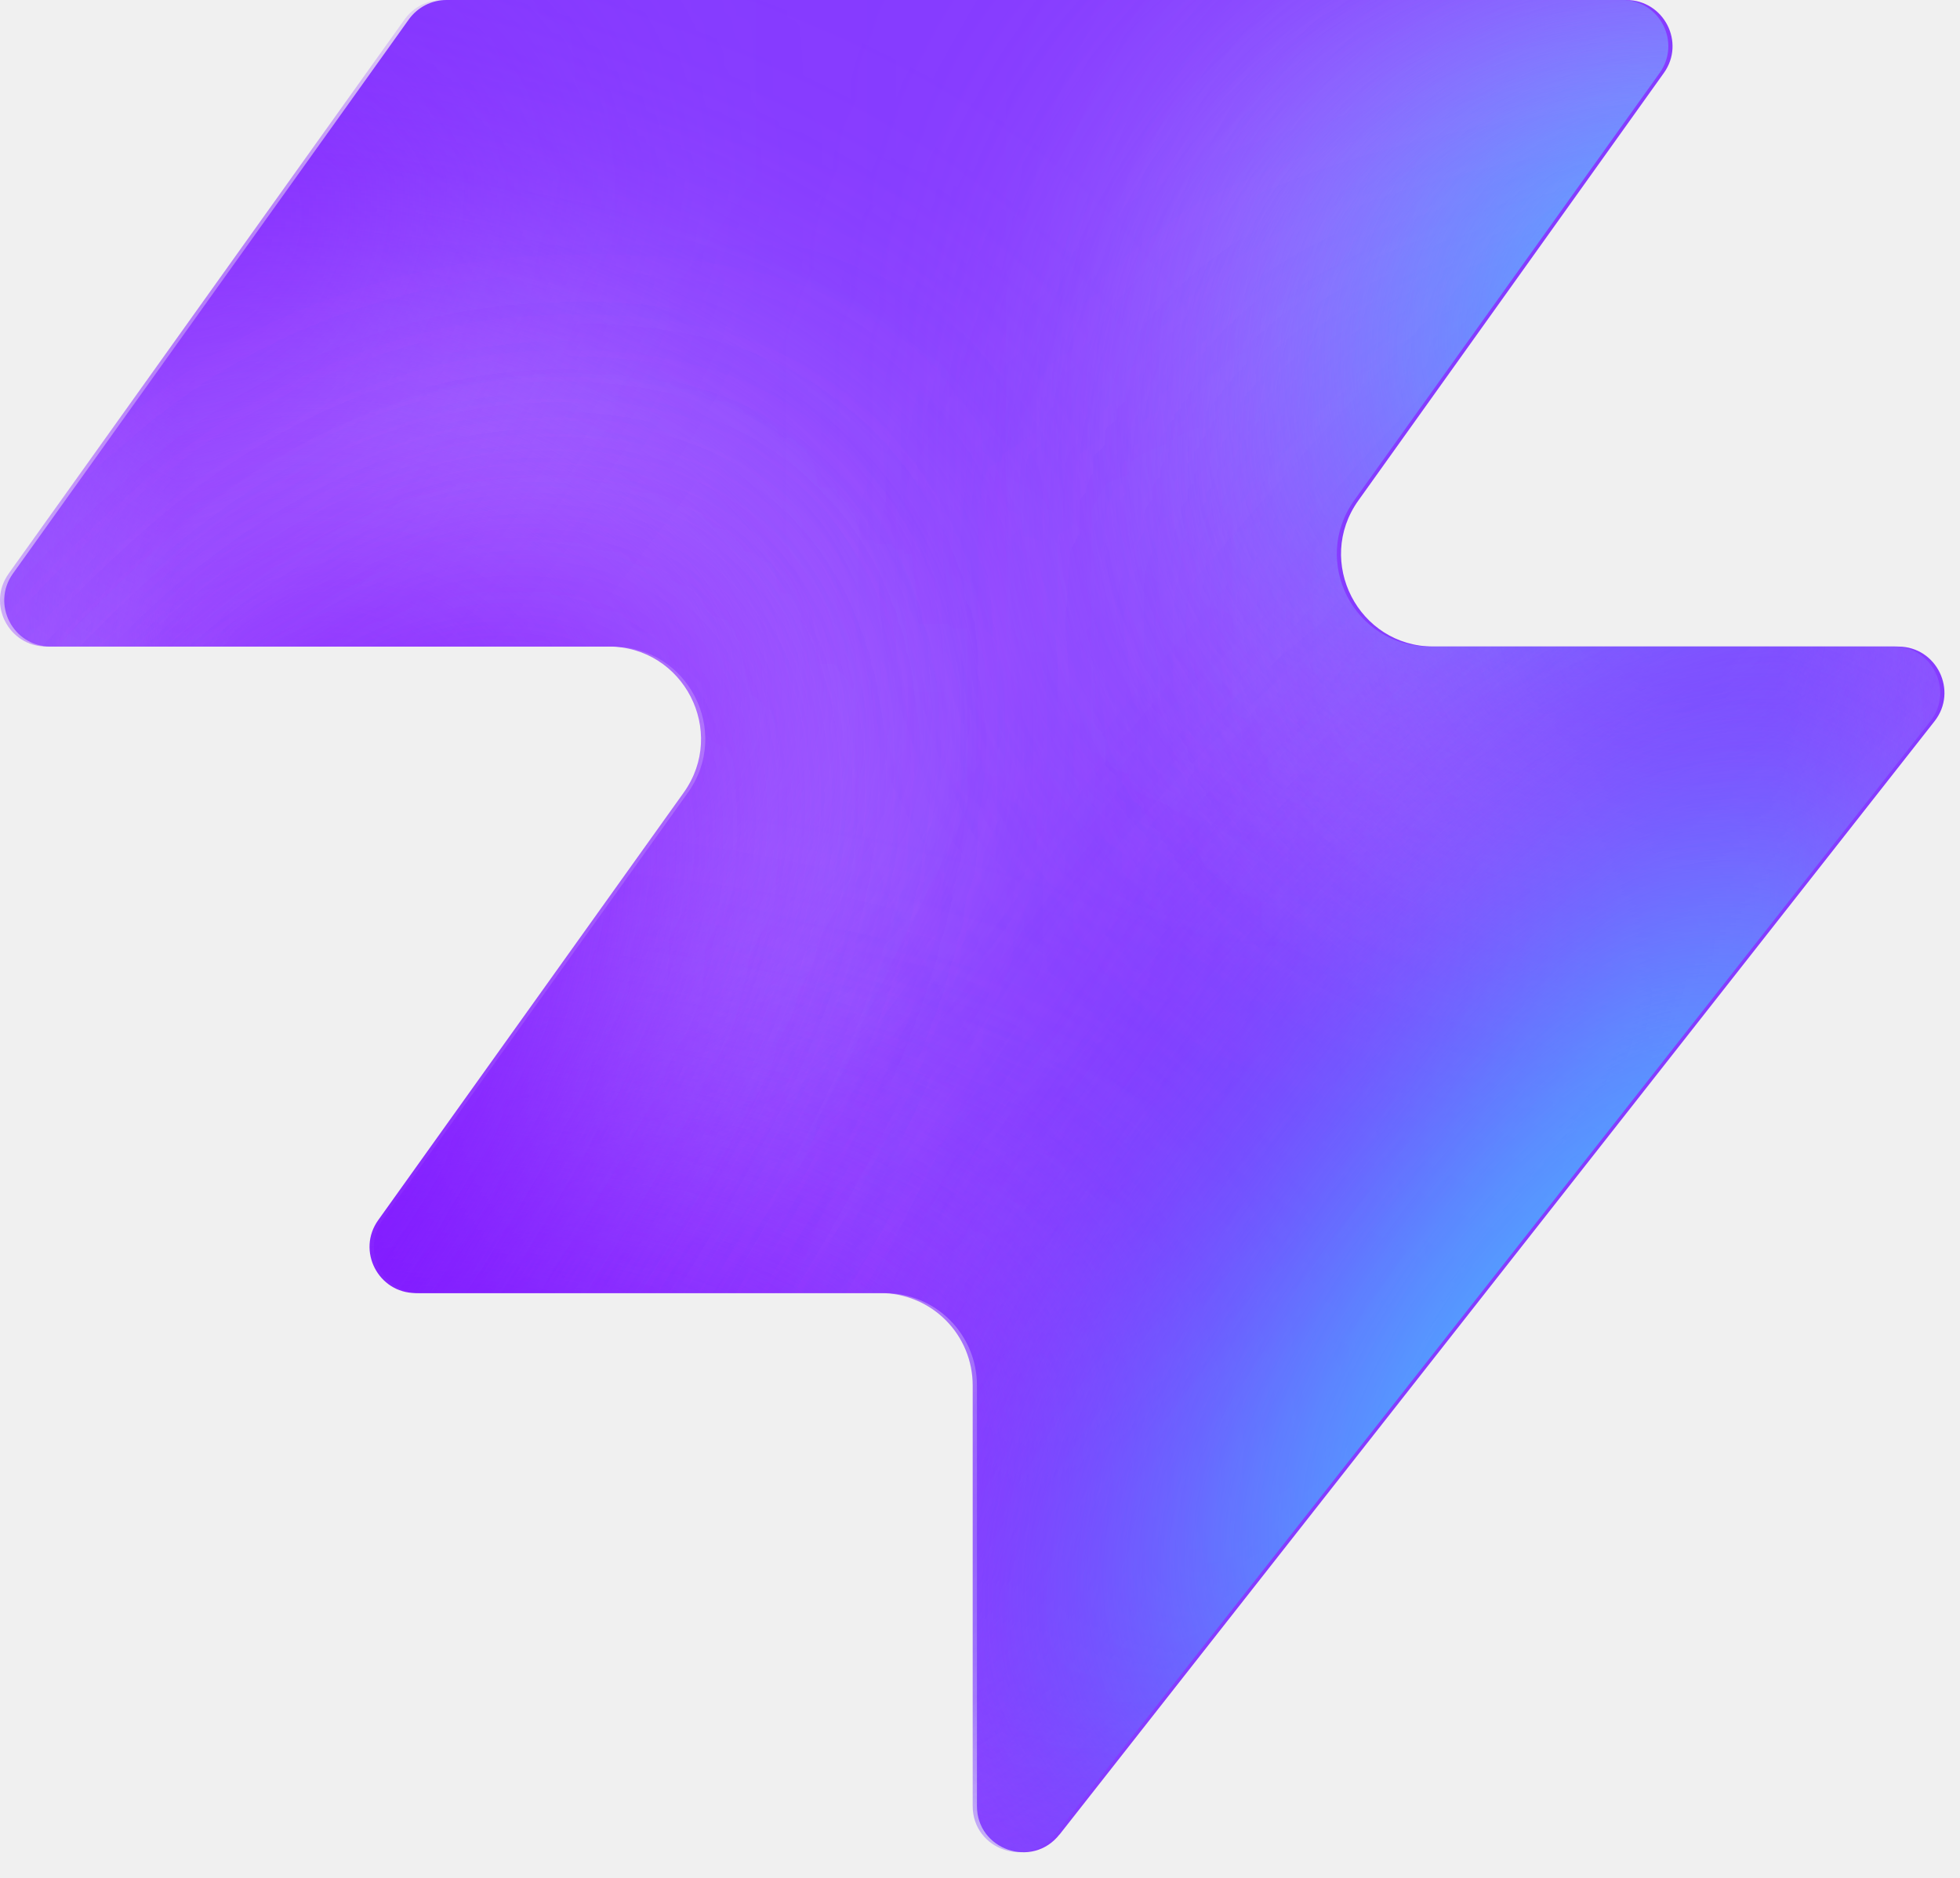
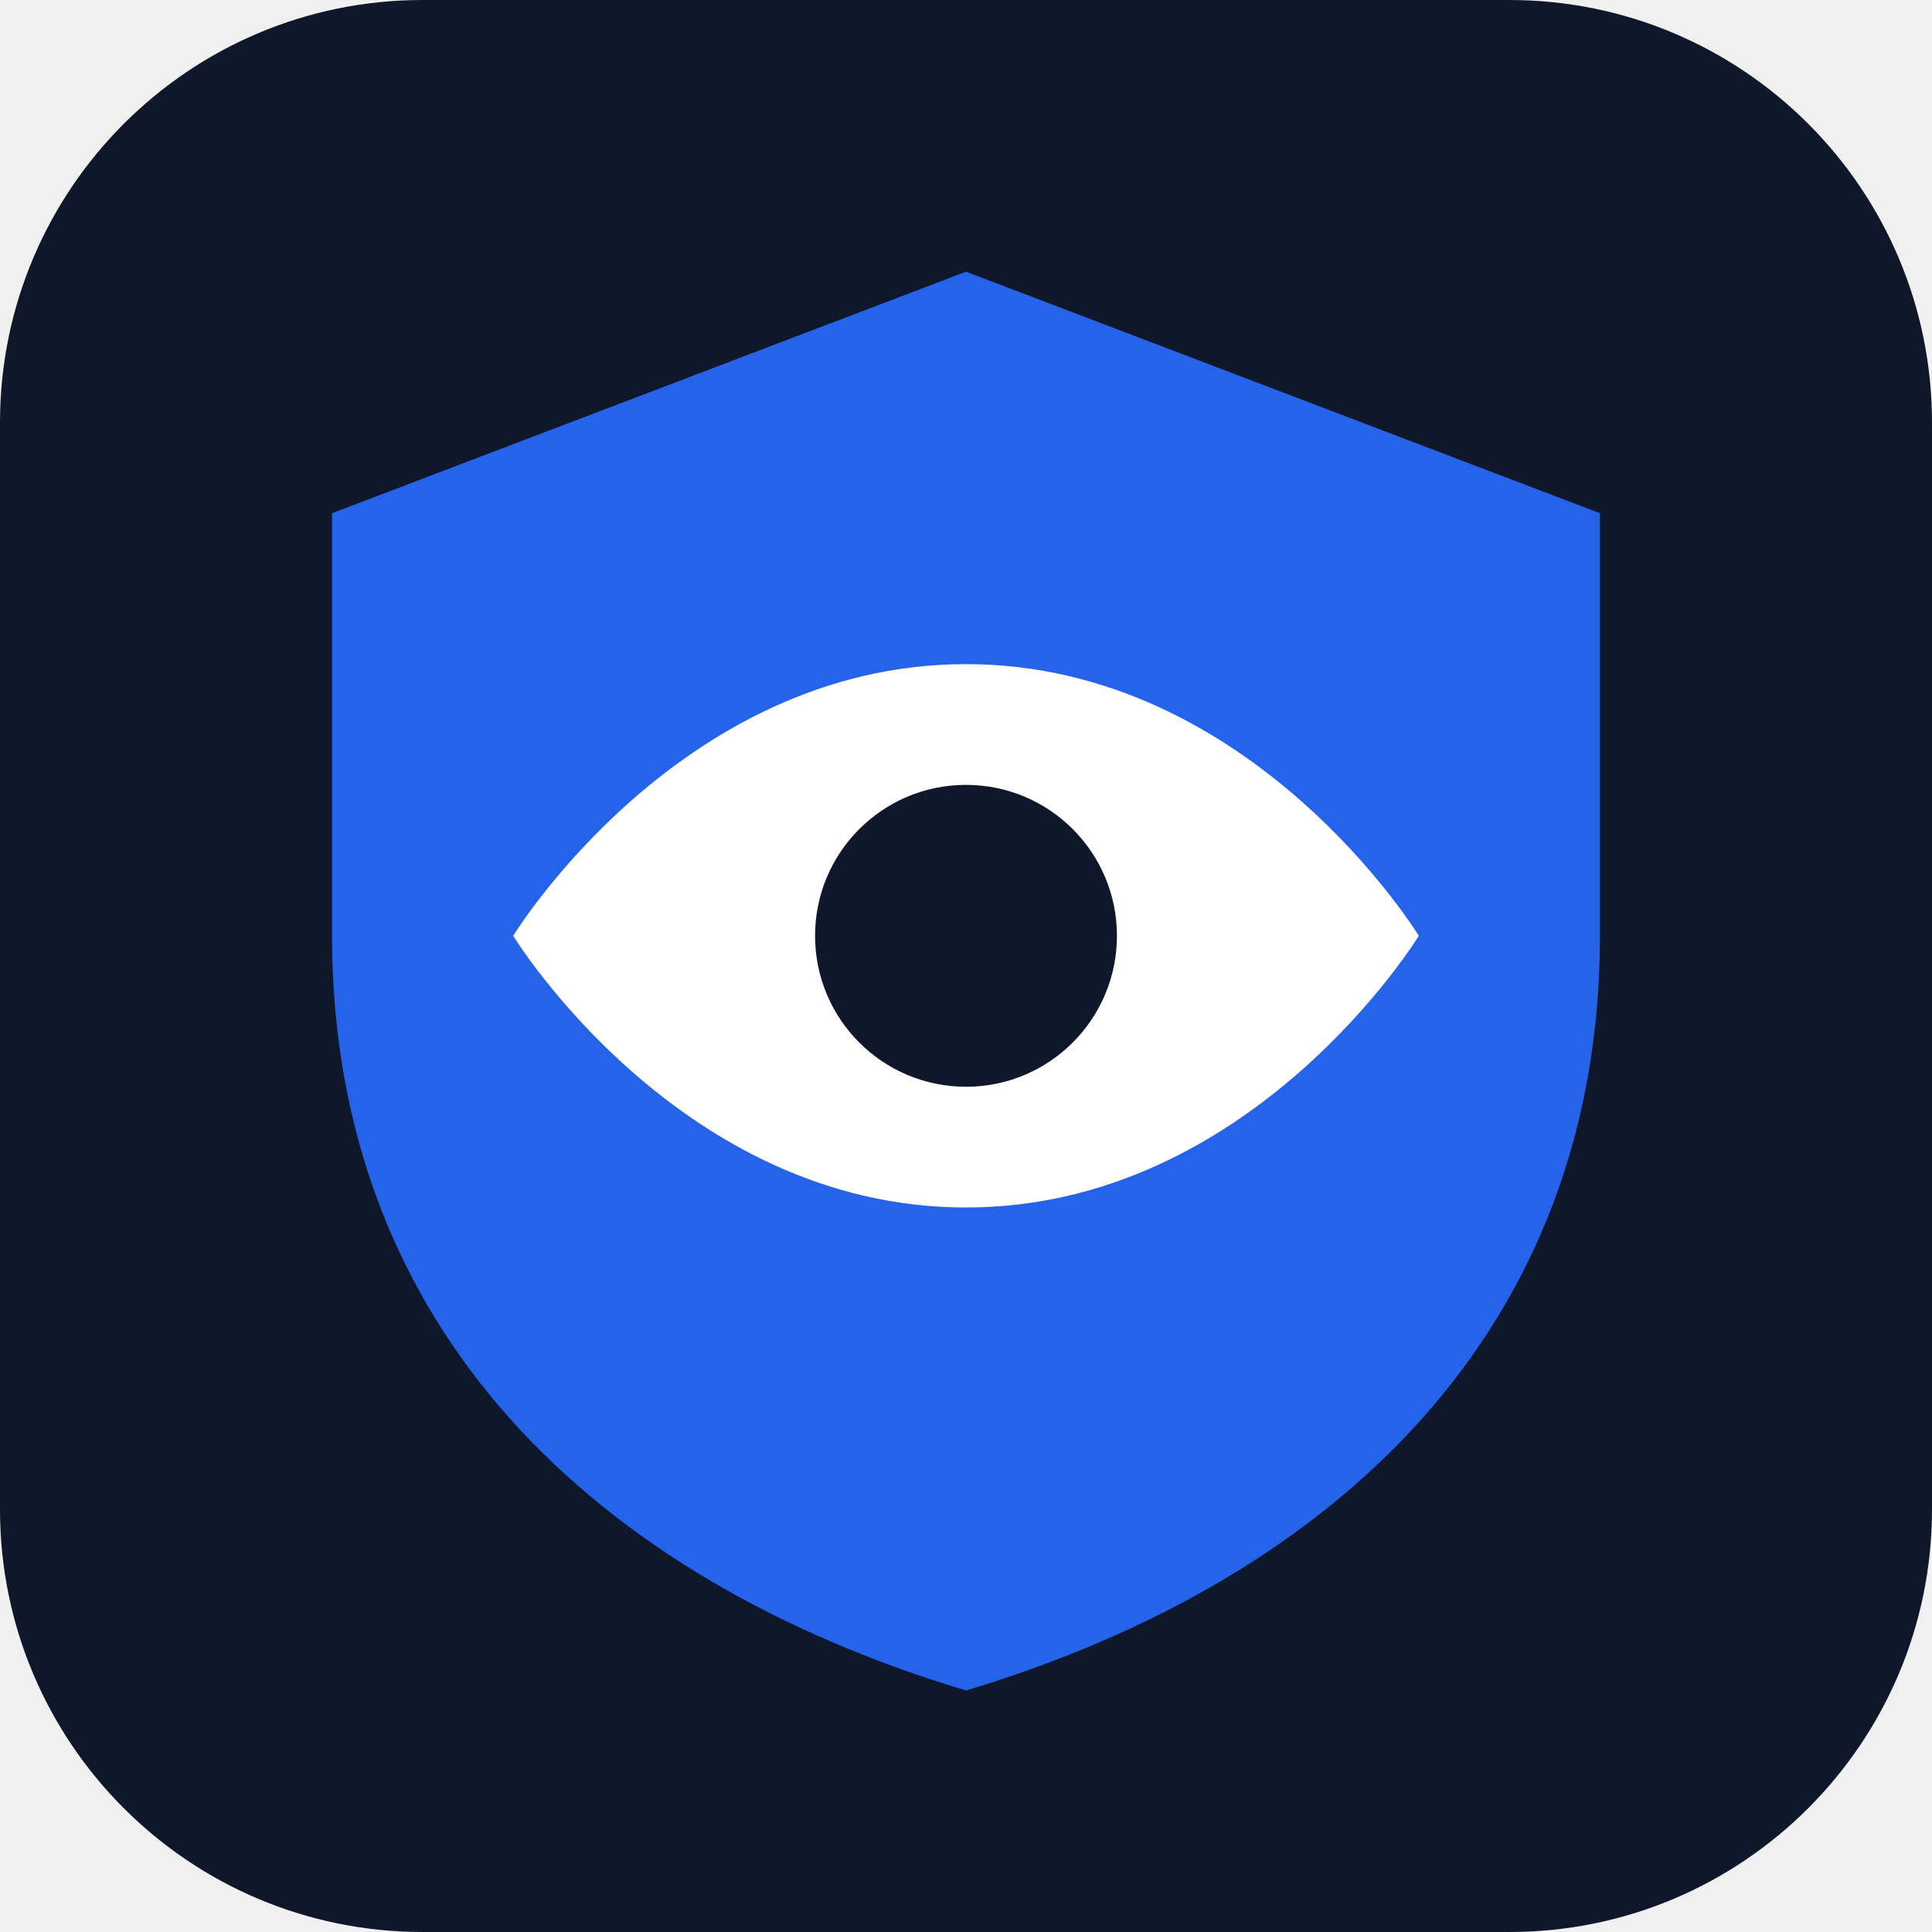
- <svg xmlns="http://www.w3.org/2000/svg" width="48" height="46" fill="none" viewBox="0 0 48 46">
-   <path fill="#863bff" d="M25.946 44.938c-.664.845-2.021.375-2.021-.698V33.937a2.26 2.26 0 0 0-2.262-2.262H10.287c-.92 0-1.456-1.04-.92-1.788l7.48-10.471c1.07-1.497 0-3.578-1.842-3.578H1.237c-.92 0-1.456-1.04-.92-1.788L10.013.474c.214-.297.556-.474.92-.474h28.894c.92 0 1.456 1.04.92 1.788l-7.48 10.471c-1.07 1.498 0 3.579 1.842 3.579h11.377c.943 0 1.473 1.088.89 1.83L25.947 44.94z" style="fill:#863bff;fill:color(display-p3 .525 .23 1);fill-opacity:1" />
-   <mask id="a" width="48" height="46" x="0" y="0" maskUnits="userSpaceOnUse" style="mask-type:alpha">
-     <path fill="#000" d="M25.842 44.938c-.664.844-2.021.375-2.021-.698V33.937a2.26 2.26 0 0 0-2.262-2.262H10.183c-.92 0-1.456-1.04-.92-1.788l7.48-10.471c1.07-1.498 0-3.579-1.842-3.579H1.133c-.92 0-1.456-1.04-.92-1.787L9.91.473c.214-.297.556-.474.92-.474h28.894c.92 0 1.456 1.04.92 1.788l-7.48 10.471c-1.07 1.498 0 3.578 1.842 3.578h11.377c.943 0 1.473 1.088.89 1.832L25.843 44.94z" style="fill:#000;fill-opacity:1" />
-   </mask>
-   <g mask="url(#a)">
-     <g filter="url(#b)">
-       <ellipse cx="5.508" cy="14.704" fill="#ede6ff" rx="5.508" ry="14.704" style="fill:#ede6ff;fill:color(display-p3 .927 .903 1);fill-opacity:1" transform="matrix(.00324 1 1 -.00324 -4.47 31.516)" />
-     </g>
-     <g filter="url(#c)">
-       <ellipse cx="10.399" cy="29.851" fill="#ede6ff" rx="10.399" ry="29.851" style="fill:#ede6ff;fill:color(display-p3 .927 .903 1);fill-opacity:1" transform="matrix(.00324 1 1 -.00324 -39.328 7.883)" />
-     </g>
-     <g filter="url(#d)">
-       <ellipse cx="5.508" cy="30.487" fill="#7e14ff" rx="5.508" ry="30.487" style="fill:#7e14ff;fill:color(display-p3 .492 .077 1);fill-opacity:1" transform="rotate(89.814 -25.913 -14.639)scale(1 -1)" />
-     </g>
-     <g filter="url(#e)">
-       <ellipse cx="5.508" cy="30.599" fill="#7e14ff" rx="5.508" ry="30.599" style="fill:#7e14ff;fill:color(display-p3 .492 .077 1);fill-opacity:1" transform="rotate(89.814 -32.644 -3.334)scale(1 -1)" />
-     </g>
-     <g filter="url(#f)">
-       <ellipse cx="5.508" cy="30.599" fill="#7e14ff" rx="5.508" ry="30.599" style="fill:#7e14ff;fill:color(display-p3 .492 .077 1);fill-opacity:1" transform="matrix(.00324 1 1 -.00324 -34.34 30.47)" />
-     </g>
-     <g filter="url(#g)">
-       <ellipse cx="14.072" cy="22.078" fill="#ede6ff" rx="14.072" ry="22.078" style="fill:#ede6ff;fill:color(display-p3 .927 .903 1);fill-opacity:1" transform="rotate(93.35 24.506 48.493)scale(-1 1)" />
-     </g>
-     <g filter="url(#h)">
-       <ellipse cx="3.47" cy="21.501" fill="#7e14ff" rx="3.47" ry="21.501" style="fill:#7e14ff;fill:color(display-p3 .492 .077 1);fill-opacity:1" transform="rotate(89.009 28.708 47.59)scale(-1 1)" />
-     </g>
-     <g filter="url(#i)">
-       <ellipse cx="3.47" cy="21.501" fill="#7e14ff" rx="3.47" ry="21.501" style="fill:#7e14ff;fill:color(display-p3 .492 .077 1);fill-opacity:1" transform="rotate(89.009 28.708 47.59)scale(-1 1)" />
-     </g>
-     <g filter="url(#j)">
-       <ellipse cx=".387" cy="8.972" fill="#7e14ff" rx="4.407" ry="29.108" style="fill:#7e14ff;fill:color(display-p3 .492 .077 1);fill-opacity:1" transform="rotate(39.51 .387 8.972)" />
-     </g>
-     <g filter="url(#k)">
-       <ellipse cx="47.523" cy="-6.092" fill="#7e14ff" rx="4.407" ry="29.108" style="fill:#7e14ff;fill:color(display-p3 .492 .077 1);fill-opacity:1" transform="rotate(37.892 47.523 -6.092)" />
-     </g>
-     <g filter="url(#l)">
-       <ellipse cx="41.412" cy="6.333" fill="#47bfff" rx="5.971" ry="9.665" style="fill:#47bfff;fill:color(display-p3 .28 .748 1);fill-opacity:1" transform="rotate(37.892 41.412 6.333)" />
-     </g>
-     <g filter="url(#m)">
-       <ellipse cx="-1.879" cy="38.332" fill="#7e14ff" rx="4.407" ry="29.108" style="fill:#7e14ff;fill:color(display-p3 .492 .077 1);fill-opacity:1" transform="rotate(37.892 -1.88 38.332)" />
-     </g>
-     <g filter="url(#n)">
-       <ellipse cx="-1.879" cy="38.332" fill="#7e14ff" rx="4.407" ry="29.108" style="fill:#7e14ff;fill:color(display-p3 .492 .077 1);fill-opacity:1" transform="rotate(37.892 -1.88 38.332)" />
-     </g>
-     <g filter="url(#o)">
-       <ellipse cx="35.651" cy="29.907" fill="#7e14ff" rx="4.407" ry="29.108" style="fill:#7e14ff;fill:color(display-p3 .492 .077 1);fill-opacity:1" transform="rotate(37.892 35.651 29.907)" />
-     </g>
-     <g filter="url(#p)">
-       <ellipse cx="38.418" cy="32.4" fill="#47bfff" rx="5.971" ry="15.297" style="fill:#47bfff;fill:color(display-p3 .28 .748 1);fill-opacity:1" transform="rotate(37.892 38.418 32.4)" />
-     </g>
-   </g>
-   <defs>
-     <filter id="b" width="60.045" height="41.654" x="-19.77" y="16.149" color-interpolation-filters="sRGB" filterUnits="userSpaceOnUse">
-       <feFlood flood-opacity="0" result="BackgroundImageFix" />
-       <feBlend in="SourceGraphic" in2="BackgroundImageFix" result="shape" />
-       <feGaussianBlur result="effect1_foregroundBlur_2002_17158" stdDeviation="7.659" />
-     </filter>
-     <filter id="c" width="90.34" height="51.437" x="-54.613" y="-7.533" color-interpolation-filters="sRGB" filterUnits="userSpaceOnUse">
-       <feFlood flood-opacity="0" result="BackgroundImageFix" />
-       <feBlend in="SourceGraphic" in2="BackgroundImageFix" result="shape" />
-       <feGaussianBlur result="effect1_foregroundBlur_2002_17158" stdDeviation="7.659" />
-     </filter>
-     <filter id="d" width="79.355" height="29.4" x="-49.64" y="2.03" color-interpolation-filters="sRGB" filterUnits="userSpaceOnUse">
-       <feFlood flood-opacity="0" result="BackgroundImageFix" />
-       <feBlend in="SourceGraphic" in2="BackgroundImageFix" result="shape" />
-       <feGaussianBlur result="effect1_foregroundBlur_2002_17158" stdDeviation="4.596" />
-     </filter>
-     <filter id="e" width="79.579" height="29.4" x="-45.045" y="20.029" color-interpolation-filters="sRGB" filterUnits="userSpaceOnUse">
-       <feFlood flood-opacity="0" result="BackgroundImageFix" />
-       <feBlend in="SourceGraphic" in2="BackgroundImageFix" result="shape" />
-       <feGaussianBlur result="effect1_foregroundBlur_2002_17158" stdDeviation="4.596" />
-     </filter>
-     <filter id="f" width="79.579" height="29.4" x="-43.513" y="21.178" color-interpolation-filters="sRGB" filterUnits="userSpaceOnUse">
-       <feFlood flood-opacity="0" result="BackgroundImageFix" />
-       <feBlend in="SourceGraphic" in2="BackgroundImageFix" result="shape" />
-       <feGaussianBlur result="effect1_foregroundBlur_2002_17158" stdDeviation="4.596" />
-     </filter>
-     <filter id="g" width="74.749" height="58.852" x="15.756" y="-17.901" color-interpolation-filters="sRGB" filterUnits="userSpaceOnUse">
-       <feFlood flood-opacity="0" result="BackgroundImageFix" />
-       <feBlend in="SourceGraphic" in2="BackgroundImageFix" result="shape" />
-       <feGaussianBlur result="effect1_foregroundBlur_2002_17158" stdDeviation="7.659" />
-     </filter>
-     <filter id="h" width="61.377" height="25.362" x="23.548" y="2.284" color-interpolation-filters="sRGB" filterUnits="userSpaceOnUse">
-       <feFlood flood-opacity="0" result="BackgroundImageFix" />
-       <feBlend in="SourceGraphic" in2="BackgroundImageFix" result="shape" />
-       <feGaussianBlur result="effect1_foregroundBlur_2002_17158" stdDeviation="4.596" />
-     </filter>
-     <filter id="i" width="61.377" height="25.362" x="23.548" y="2.284" color-interpolation-filters="sRGB" filterUnits="userSpaceOnUse">
-       <feFlood flood-opacity="0" result="BackgroundImageFix" />
-       <feBlend in="SourceGraphic" in2="BackgroundImageFix" result="shape" />
-       <feGaussianBlur result="effect1_foregroundBlur_2002_17158" stdDeviation="4.596" />
-     </filter>
-     <filter id="j" width="56.045" height="63.649" x="-27.636" y="-22.853" color-interpolation-filters="sRGB" filterUnits="userSpaceOnUse">
-       <feFlood flood-opacity="0" result="BackgroundImageFix" />
-       <feBlend in="SourceGraphic" in2="BackgroundImageFix" result="shape" />
-       <feGaussianBlur result="effect1_foregroundBlur_2002_17158" stdDeviation="4.596" />
-     </filter>
-     <filter id="k" width="54.814" height="64.646" x="20.116" y="-38.415" color-interpolation-filters="sRGB" filterUnits="userSpaceOnUse">
-       <feFlood flood-opacity="0" result="BackgroundImageFix" />
-       <feBlend in="SourceGraphic" in2="BackgroundImageFix" result="shape" />
-       <feGaussianBlur result="effect1_foregroundBlur_2002_17158" stdDeviation="4.596" />
-     </filter>
-     <filter id="l" width="33.541" height="35.313" x="24.641" y="-11.323" color-interpolation-filters="sRGB" filterUnits="userSpaceOnUse">
-       <feFlood flood-opacity="0" result="BackgroundImageFix" />
-       <feBlend in="SourceGraphic" in2="BackgroundImageFix" result="shape" />
-       <feGaussianBlur result="effect1_foregroundBlur_2002_17158" stdDeviation="4.596" />
-     </filter>
-     <filter id="m" width="54.814" height="64.646" x="-29.286" y="6.009" color-interpolation-filters="sRGB" filterUnits="userSpaceOnUse">
-       <feFlood flood-opacity="0" result="BackgroundImageFix" />
-       <feBlend in="SourceGraphic" in2="BackgroundImageFix" result="shape" />
-       <feGaussianBlur result="effect1_foregroundBlur_2002_17158" stdDeviation="4.596" />
-     </filter>
-     <filter id="n" width="54.814" height="64.646" x="-29.286" y="6.009" color-interpolation-filters="sRGB" filterUnits="userSpaceOnUse">
-       <feFlood flood-opacity="0" result="BackgroundImageFix" />
-       <feBlend in="SourceGraphic" in2="BackgroundImageFix" result="shape" />
-       <feGaussianBlur result="effect1_foregroundBlur_2002_17158" stdDeviation="4.596" />
-     </filter>
-     <filter id="o" width="54.814" height="64.646" x="8.244" y="-2.416" color-interpolation-filters="sRGB" filterUnits="userSpaceOnUse">
-       <feFlood flood-opacity="0" result="BackgroundImageFix" />
-       <feBlend in="SourceGraphic" in2="BackgroundImageFix" result="shape" />
-       <feGaussianBlur result="effect1_foregroundBlur_2002_17158" stdDeviation="4.596" />
-     </filter>
-     <filter id="p" width="39.409" height="43.623" x="18.713" y="10.588" color-interpolation-filters="sRGB" filterUnits="userSpaceOnUse">
-       <feFlood flood-opacity="0" result="BackgroundImageFix" />
-       <feBlend in="SourceGraphic" in2="BackgroundImageFix" result="shape" />
-       <feGaussianBlur result="effect1_foregroundBlur_2002_17158" stdDeviation="4.596" />
-     </filter>
-   </defs>
+ <svg xmlns="http://www.w3.org/2000/svg" viewBox="0 0 64 64">
+   <rect width="64" height="64" rx="14" fill="#0f172a" />
+   <path d="M32 9 53 17v14c0 13-8.7 21.3-21 25-12.3-3.7-21-12-21-25V17l21-8Z" fill="#2563eb" />
+   <path d="M17 31s5.5-9 15-9 15 9 15 9-5.5 9-15 9-15-9-15-9Z" fill="#fff" />
+   <circle cx="32" cy="31" r="5" fill="#0f172a" />
</svg>
